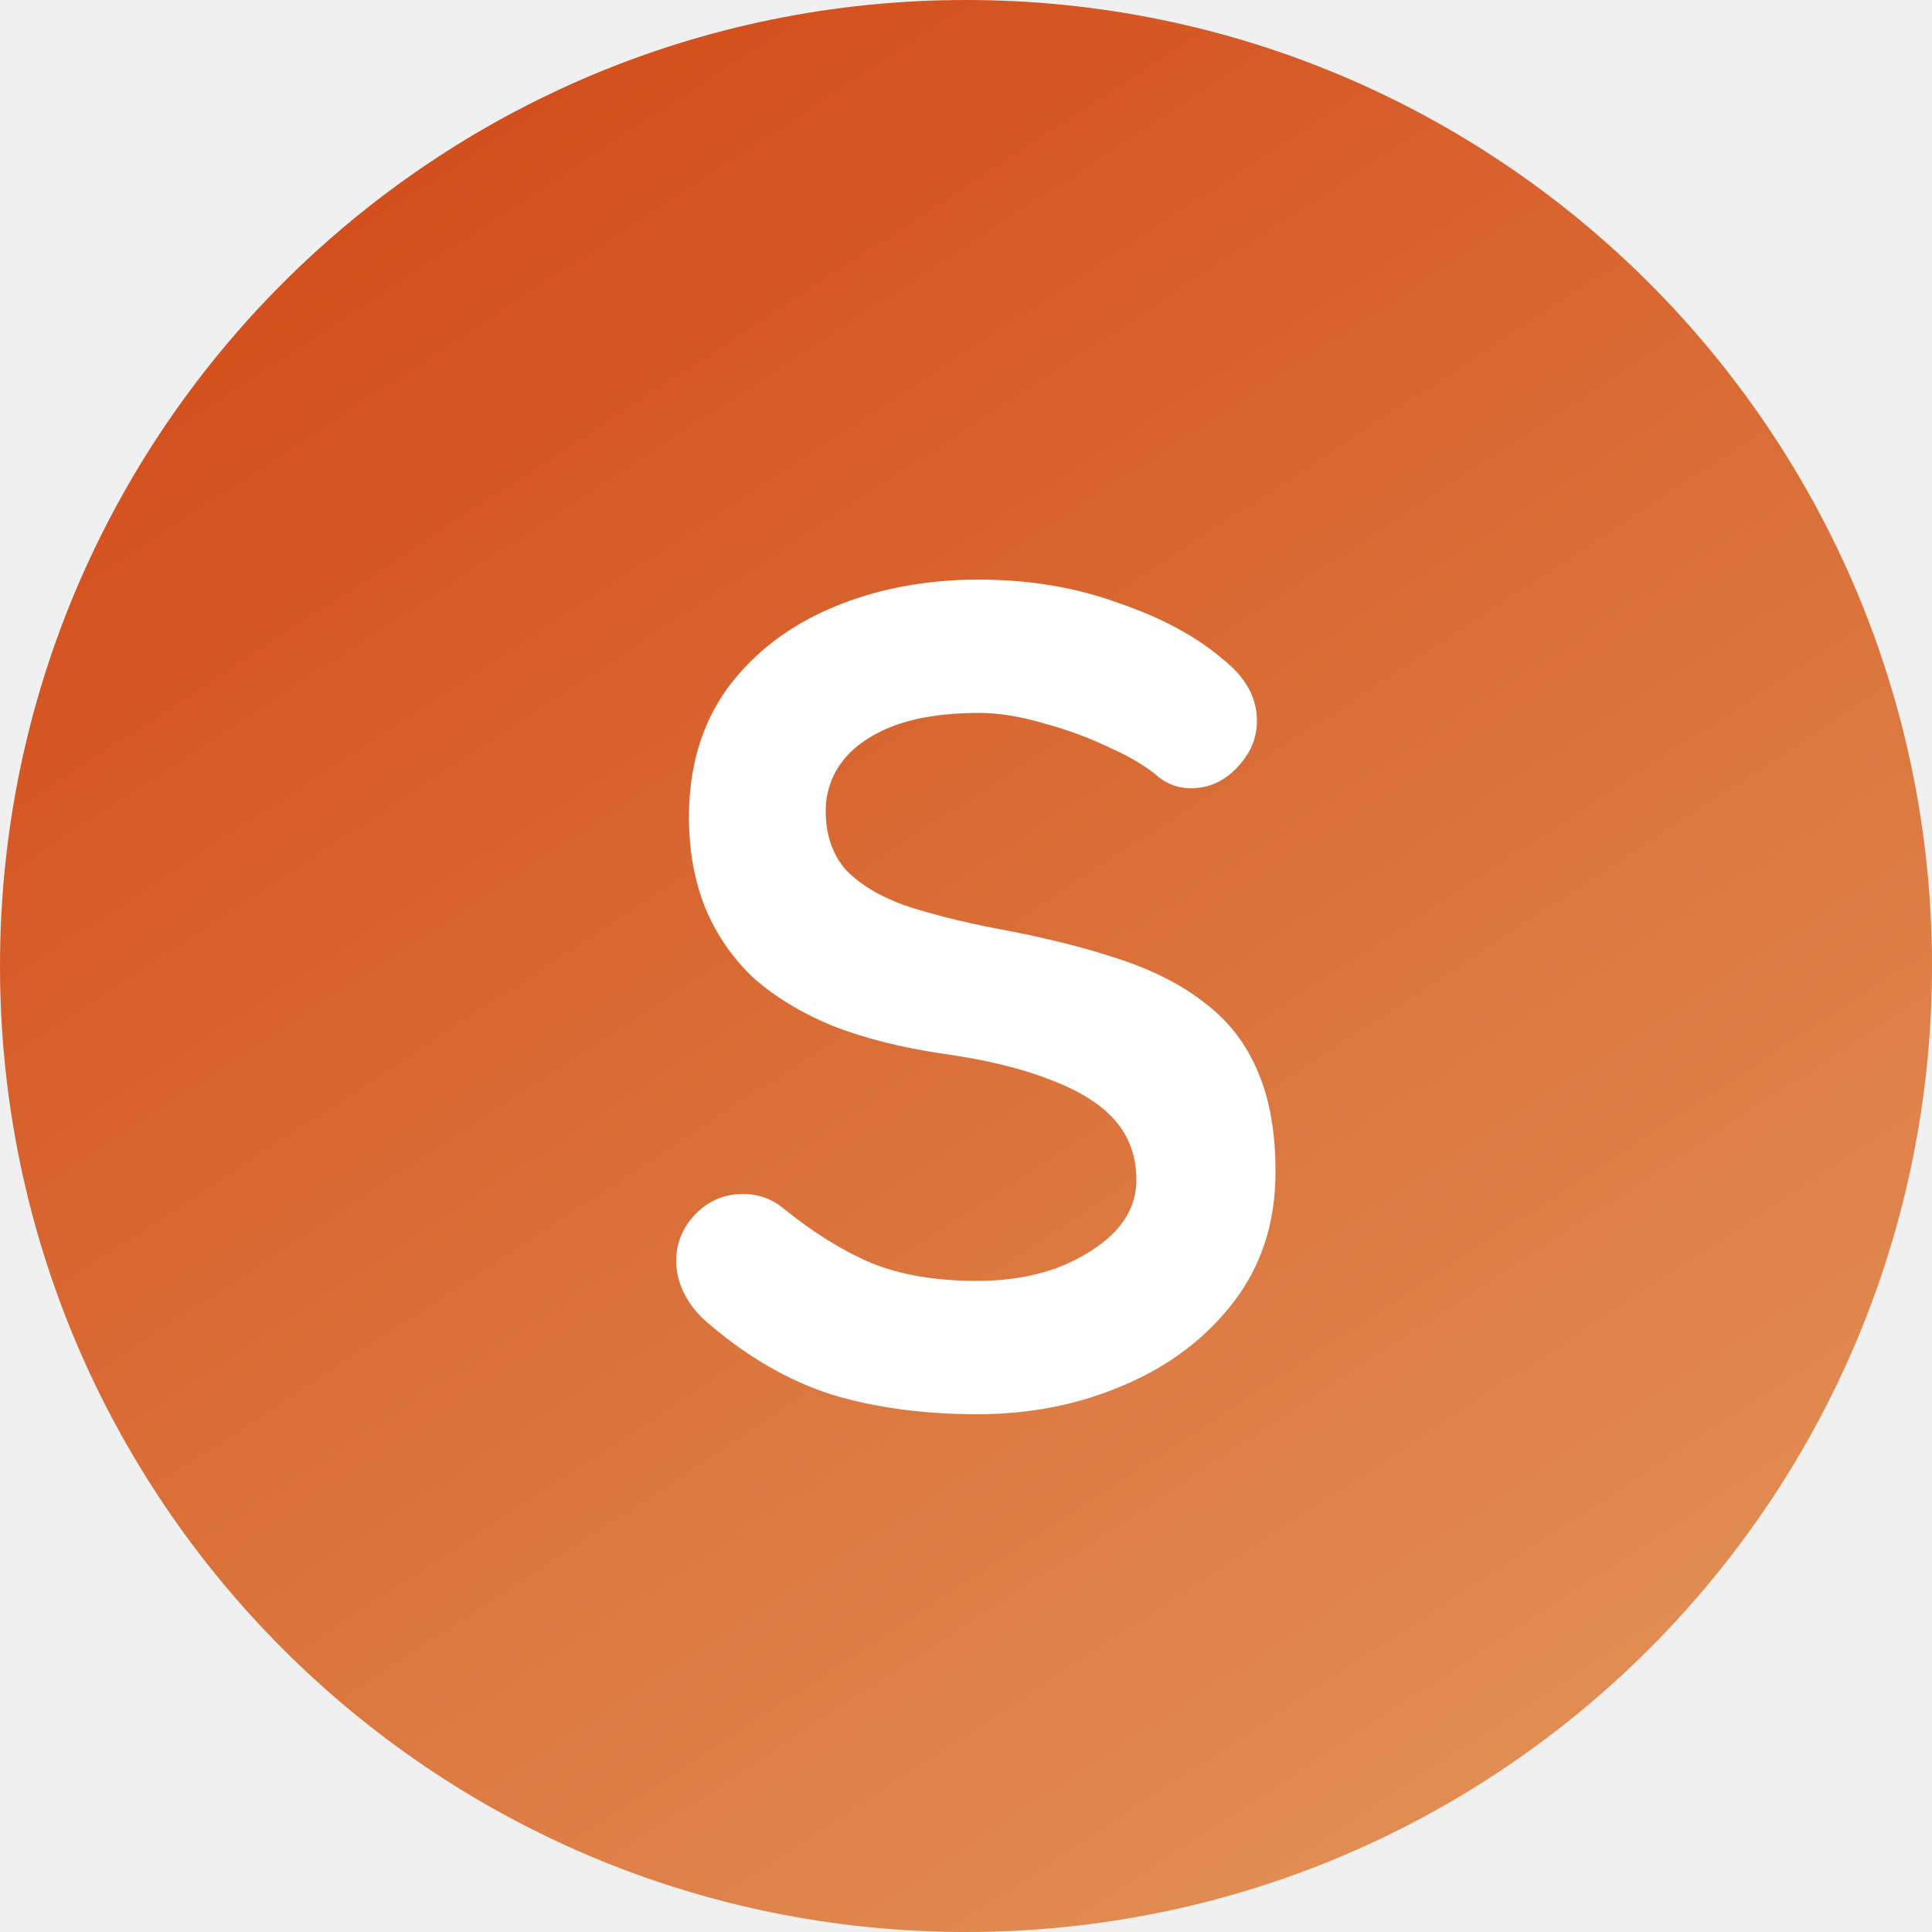
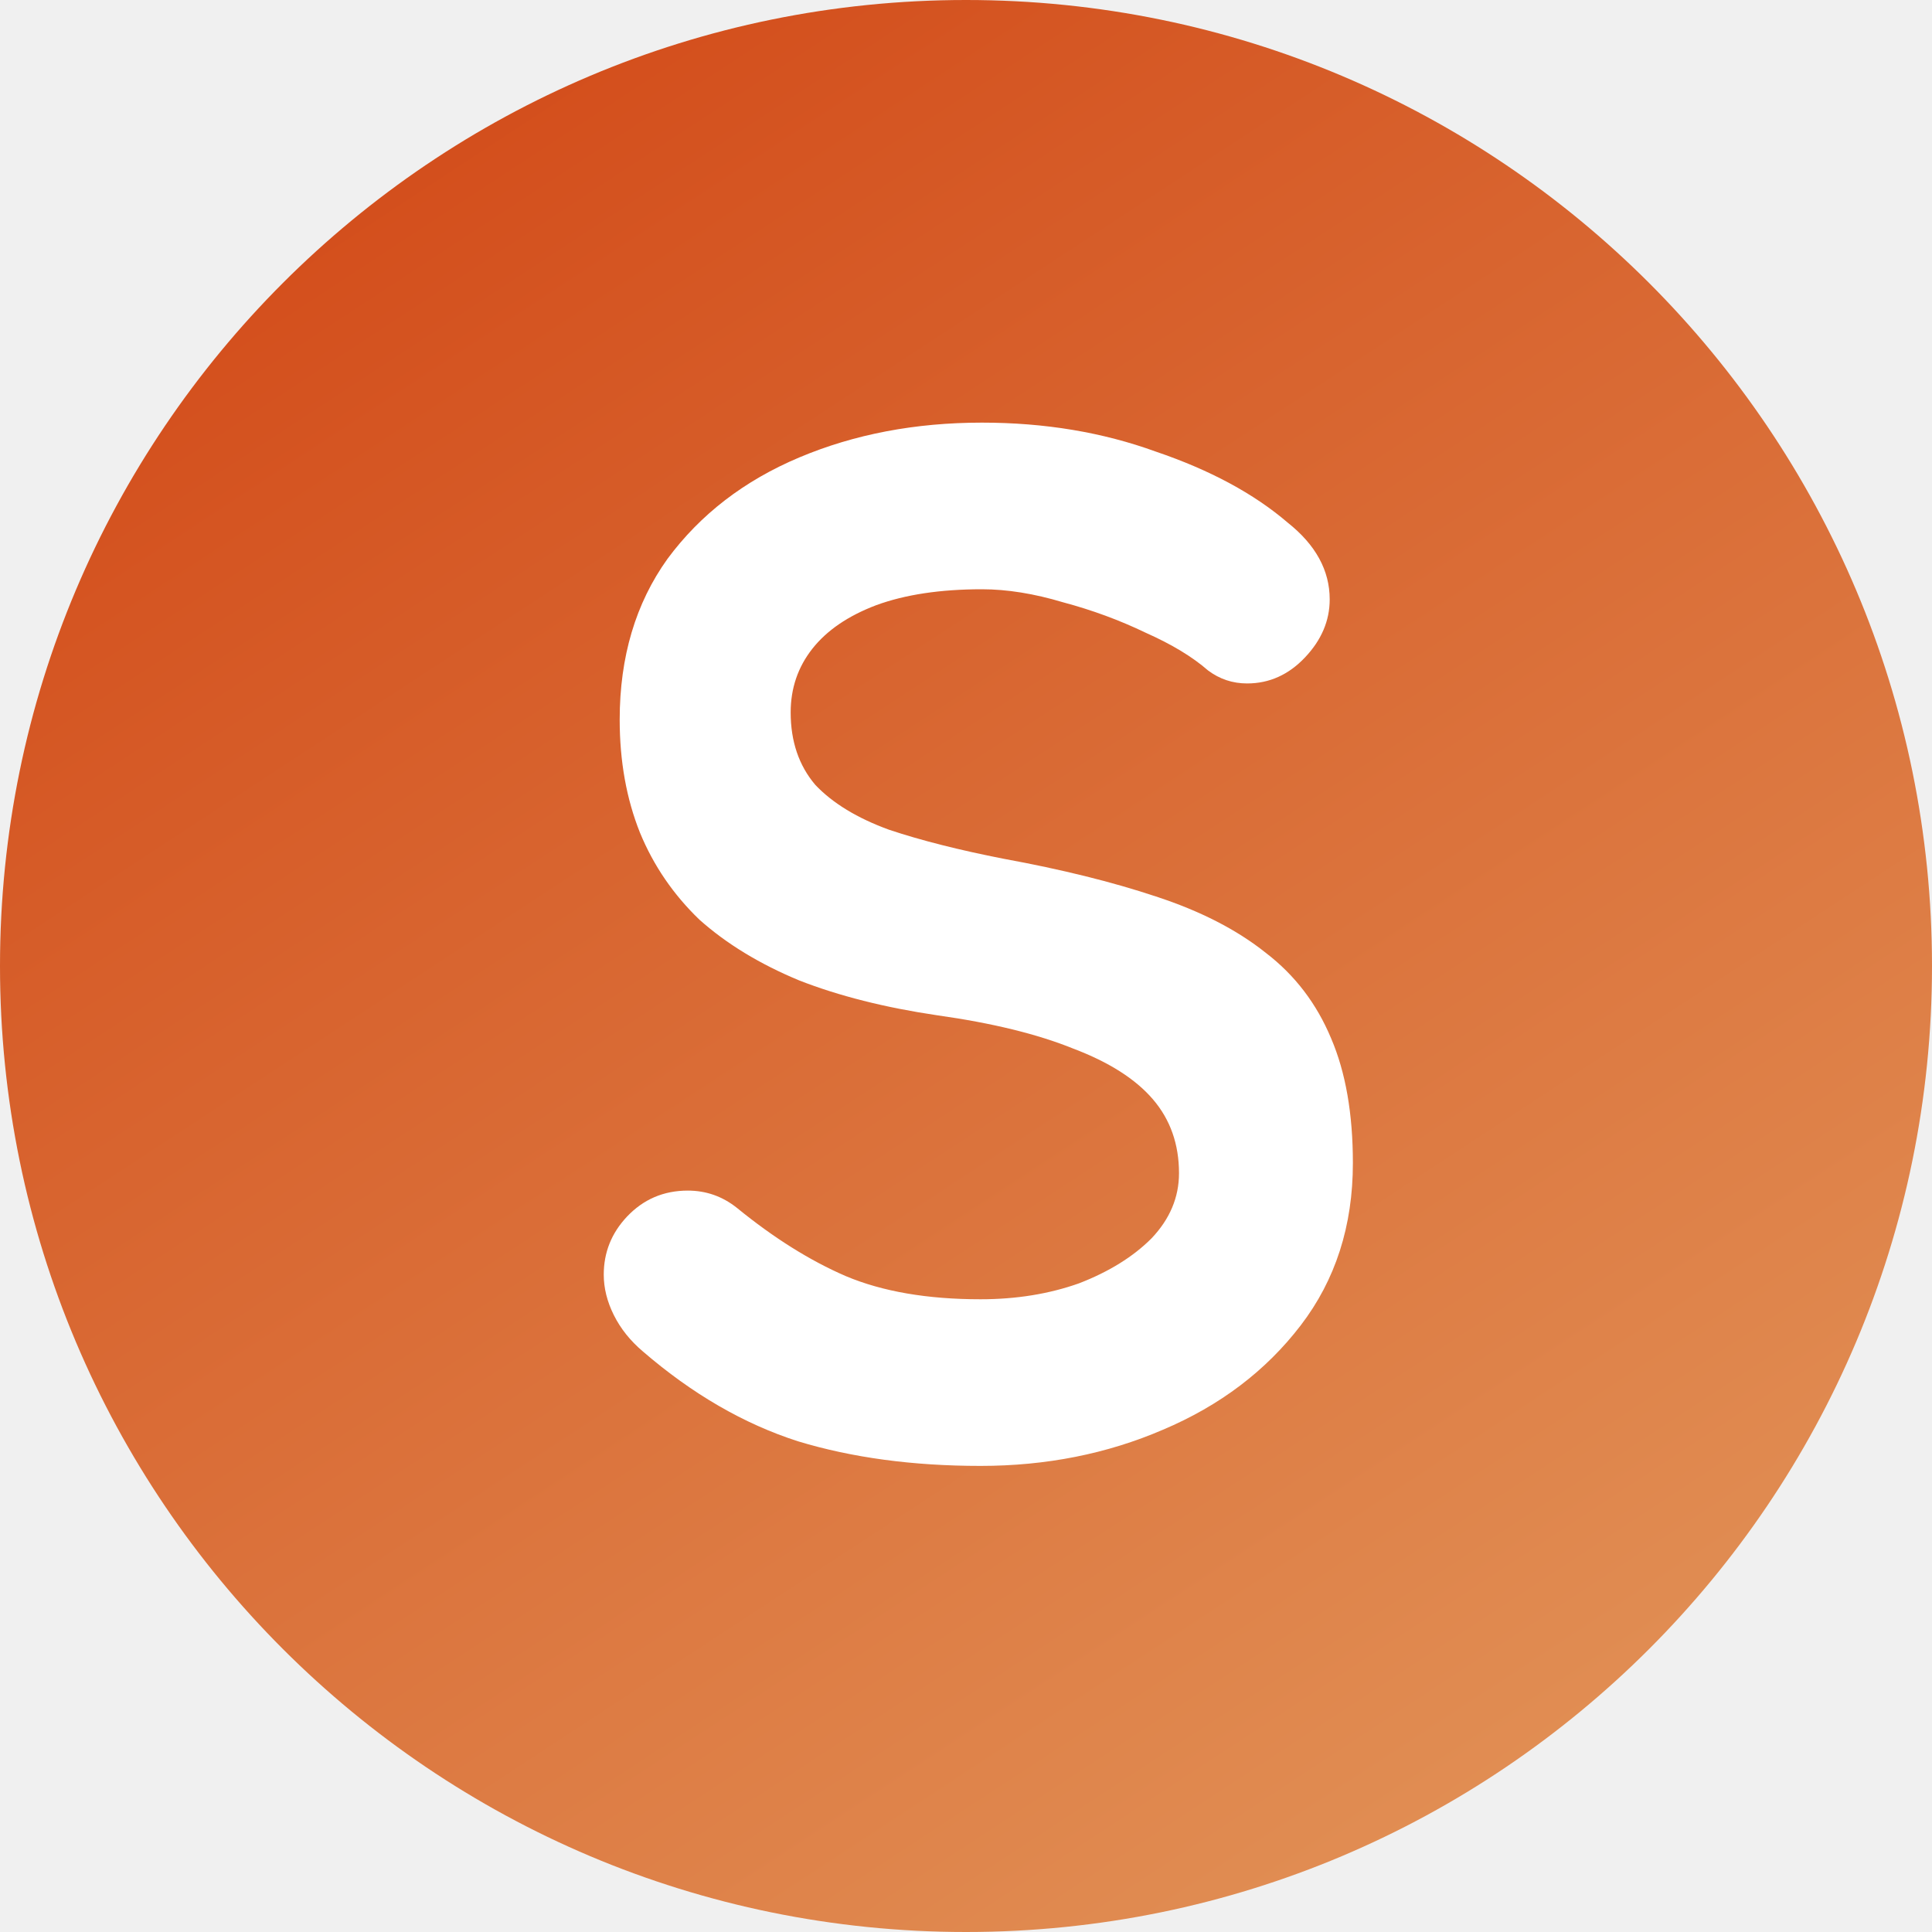
- <svg xmlns="http://www.w3.org/2000/svg" width="20" height="20" viewBox="0 0 20 20" fill="none">
-   <circle cx="10" cy="10" r="10" fill="url(#paint0_linear_1_10)" />
-   <path d="M10.12 14.64C9.56 14.64 9.056 14.572 8.608 14.436C8.16 14.292 7.732 14.044 7.324 13.692C7.22 13.604 7.14 13.504 7.084 13.392C7.028 13.28 7 13.168 7 13.056C7 12.872 7.064 12.712 7.192 12.576C7.328 12.432 7.496 12.36 7.696 12.36C7.848 12.36 7.984 12.408 8.104 12.504C8.408 12.752 8.708 12.94 9.004 13.068C9.308 13.196 9.68 13.26 10.12 13.26C10.416 13.26 10.688 13.216 10.936 13.128C11.184 13.032 11.384 12.908 11.536 12.756C11.688 12.596 11.764 12.416 11.764 12.216C11.764 11.976 11.692 11.772 11.548 11.604C11.404 11.436 11.184 11.296 10.888 11.184C10.592 11.064 10.216 10.972 9.76 10.908C9.328 10.844 8.948 10.748 8.62 10.62C8.292 10.484 8.016 10.316 7.792 10.116C7.576 9.908 7.412 9.668 7.3 9.396C7.188 9.116 7.132 8.804 7.132 8.46C7.132 7.94 7.264 7.496 7.528 7.128C7.8 6.76 8.164 6.48 8.62 6.288C9.076 6.096 9.58 6 10.132 6C10.652 6 11.132 6.08 11.572 6.24C12.02 6.392 12.384 6.588 12.664 6.828C12.896 7.012 13.012 7.224 13.012 7.464C13.012 7.64 12.944 7.8 12.808 7.944C12.672 8.088 12.512 8.16 12.328 8.16C12.208 8.16 12.1 8.124 12.004 8.052C11.876 7.94 11.704 7.836 11.488 7.74C11.272 7.636 11.044 7.552 10.804 7.488C10.564 7.416 10.34 7.38 10.132 7.38C9.788 7.38 9.496 7.424 9.256 7.512C9.024 7.6 8.848 7.72 8.728 7.872C8.608 8.024 8.548 8.2 8.548 8.4C8.548 8.64 8.616 8.84 8.752 9C8.896 9.152 9.1 9.276 9.364 9.372C9.628 9.46 9.944 9.54 10.312 9.612C10.792 9.7 11.212 9.804 11.572 9.924C11.94 10.044 12.244 10.2 12.484 10.392C12.724 10.576 12.904 10.812 13.024 11.1C13.144 11.38 13.204 11.724 13.204 12.132C13.204 12.652 13.06 13.1 12.772 13.476C12.484 13.852 12.104 14.14 11.632 14.34C11.168 14.54 10.664 14.64 10.12 14.64Z" fill="white" />
+ <svg xmlns="http://www.w3.org/2000/svg" width="32" height="32" viewBox="0 0 32 32" fill="none">
+   <circle cx="16" cy="16" r="16" fill="url(#paint0_linear_1_6)" />
+   <path d="M16.24 24.28C15.12 24.28 14.112 24.144 13.216 23.872C12.32 23.584 11.464 23.088 10.648 22.384C10.44 22.208 10.28 22.008 10.168 21.784C10.056 21.56 10 21.336 10 21.112C10 20.744 10.128 20.424 10.384 20.152C10.656 19.864 10.992 19.72 11.392 19.72C11.696 19.72 11.968 19.816 12.208 20.008C12.816 20.504 13.416 20.88 14.008 21.136C14.616 21.392 15.36 21.52 16.24 21.52C16.832 21.52 17.376 21.432 17.872 21.256C18.368 21.064 18.768 20.816 19.072 20.512C19.376 20.192 19.528 19.832 19.528 19.432C19.528 18.952 19.384 18.544 19.096 18.208C18.808 17.872 18.368 17.592 17.776 17.368C17.184 17.128 16.432 16.944 15.52 16.816C14.656 16.688 13.896 16.496 13.24 16.24C12.584 15.968 12.032 15.632 11.584 15.232C11.152 14.816 10.824 14.336 10.6 13.792C10.376 13.232 10.264 12.608 10.264 11.92C10.264 10.88 10.528 9.992 11.056 9.256C11.6 8.52 12.328 7.96 13.24 7.576C14.152 7.192 15.16 7 16.264 7C17.304 7 18.264 7.16 19.144 7.48C20.04 7.784 20.768 8.176 21.328 8.656C21.792 9.024 22.024 9.448 22.024 9.928C22.024 10.28 21.888 10.6 21.616 10.888C21.344 11.176 21.024 11.32 20.656 11.32C20.416 11.32 20.2 11.248 20.008 11.104C19.752 10.88 19.408 10.672 18.976 10.48C18.544 10.272 18.088 10.104 17.608 9.976C17.128 9.832 16.68 9.76 16.264 9.76C15.576 9.76 14.992 9.848 14.512 10.024C14.048 10.2 13.696 10.44 13.456 10.744C13.216 11.048 13.096 11.4 13.096 11.8C13.096 12.28 13.232 12.68 13.504 13C13.792 13.304 14.2 13.552 14.728 13.744C15.256 13.92 15.888 14.08 16.624 14.224C17.584 14.4 18.424 14.608 19.144 14.848C19.88 15.088 20.488 15.4 20.968 15.784C21.448 16.152 21.808 16.624 22.048 17.2C22.288 17.76 22.408 18.448 22.408 19.264C22.408 20.304 22.12 21.2 21.544 21.952C20.968 22.704 20.208 23.28 19.264 23.68C18.336 24.08 17.328 24.28 16.24 24.28Z" fill="white" />
  <defs>
-     <linearGradient id="paint0_linear_1_10" x1="8.3819e-07" y1="-5" x2="24.583" y2="32.5" gradientUnits="userSpaceOnUse">
+     <linearGradient id="paint0_linear_1_6" x1="1.3411e-06" y1="-8" x2="39.333" y2="52" gradientUnits="userSpaceOnUse">
      <stop stop-color="#CE3607" />
      <stop offset="1" stop-color="#ECC180" />
    </linearGradient>
  </defs>
</svg>
